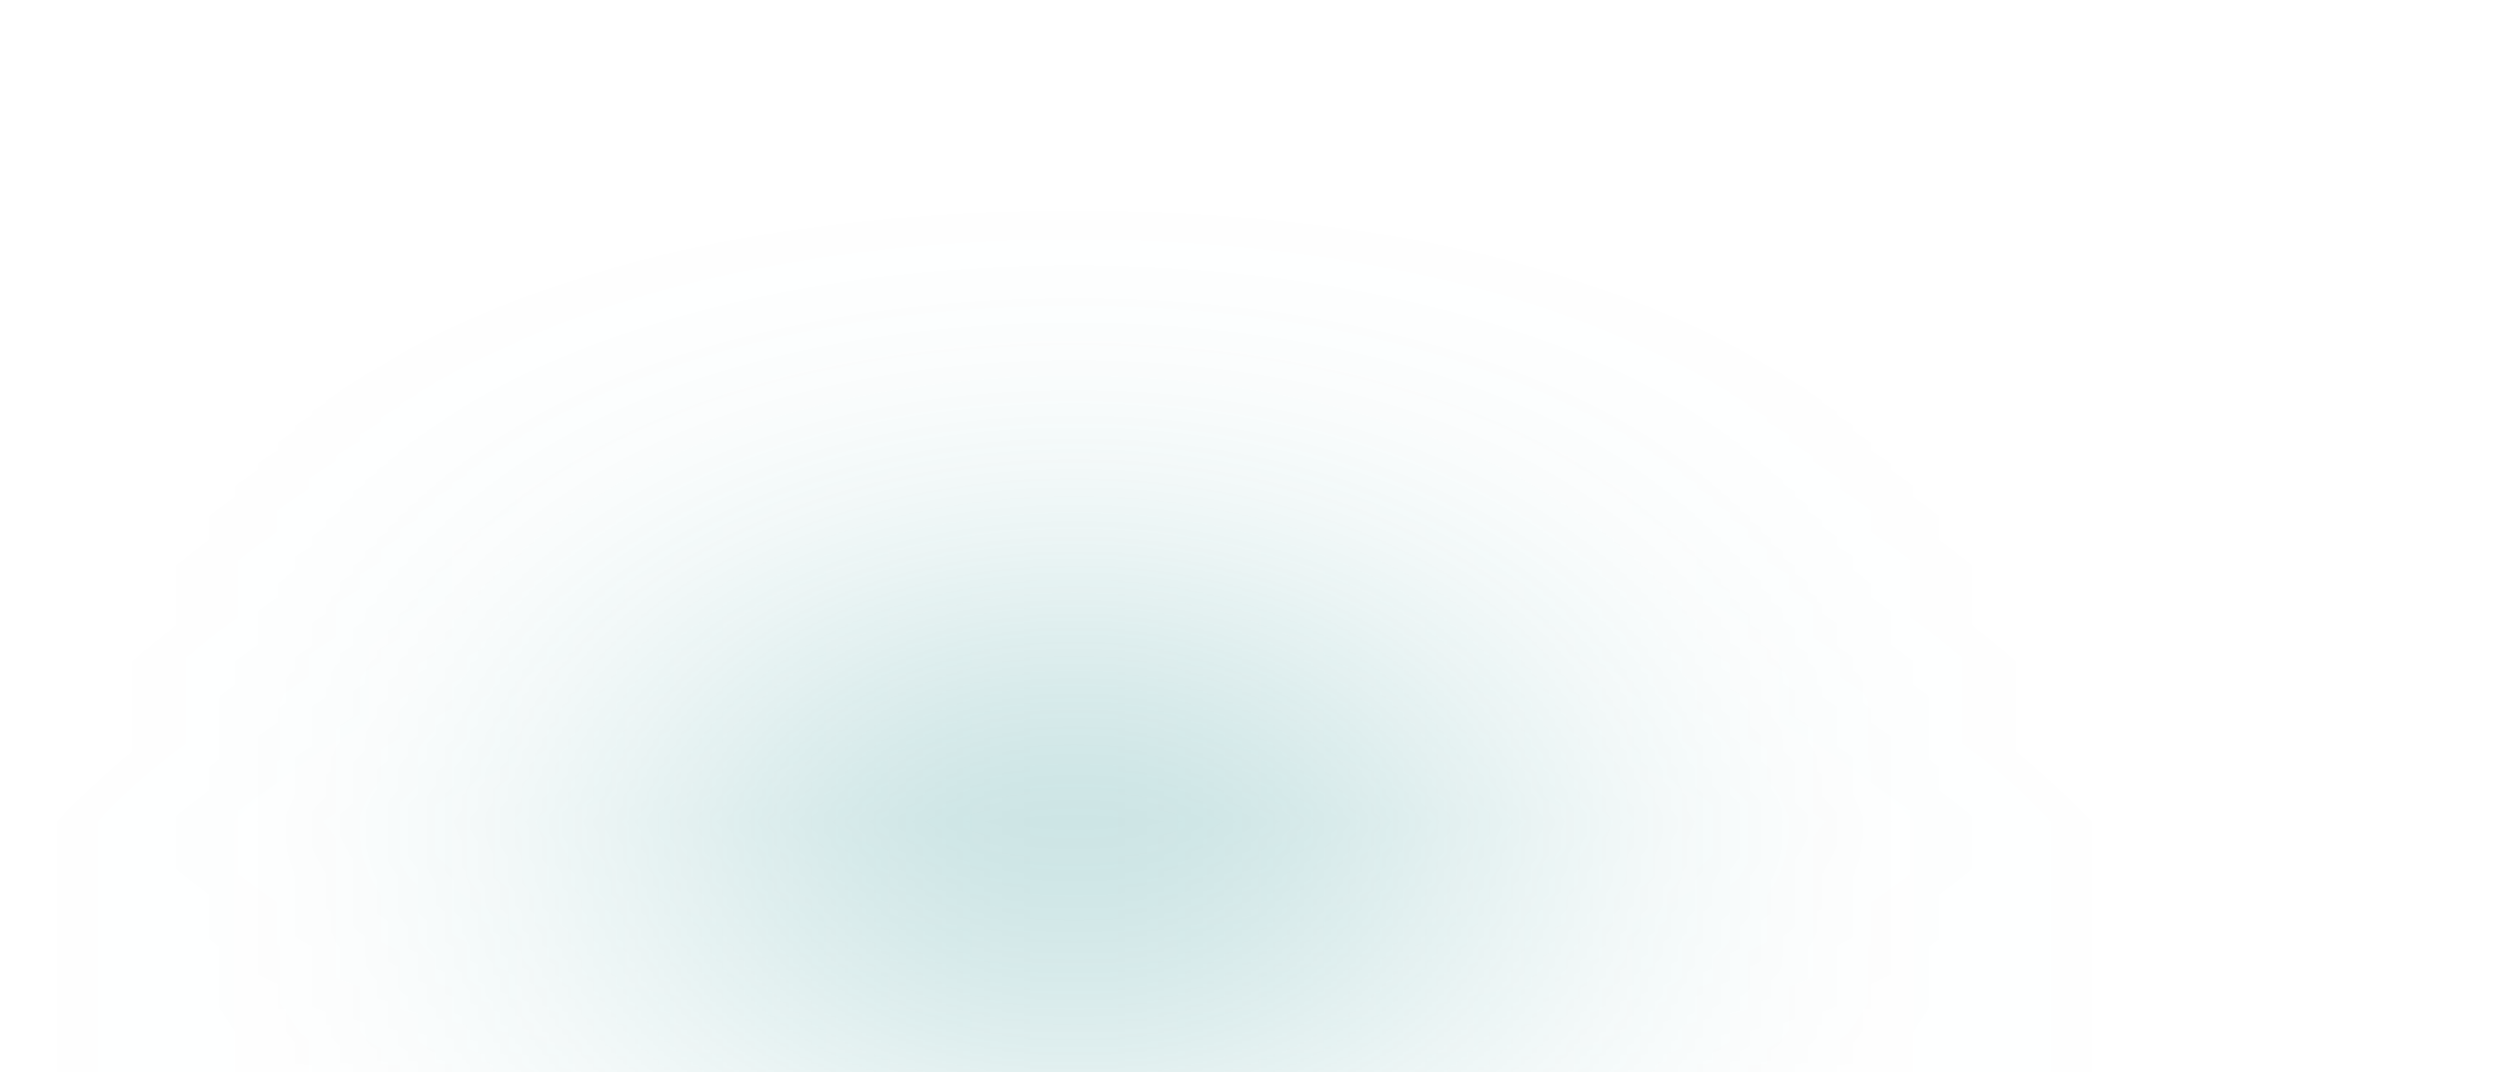
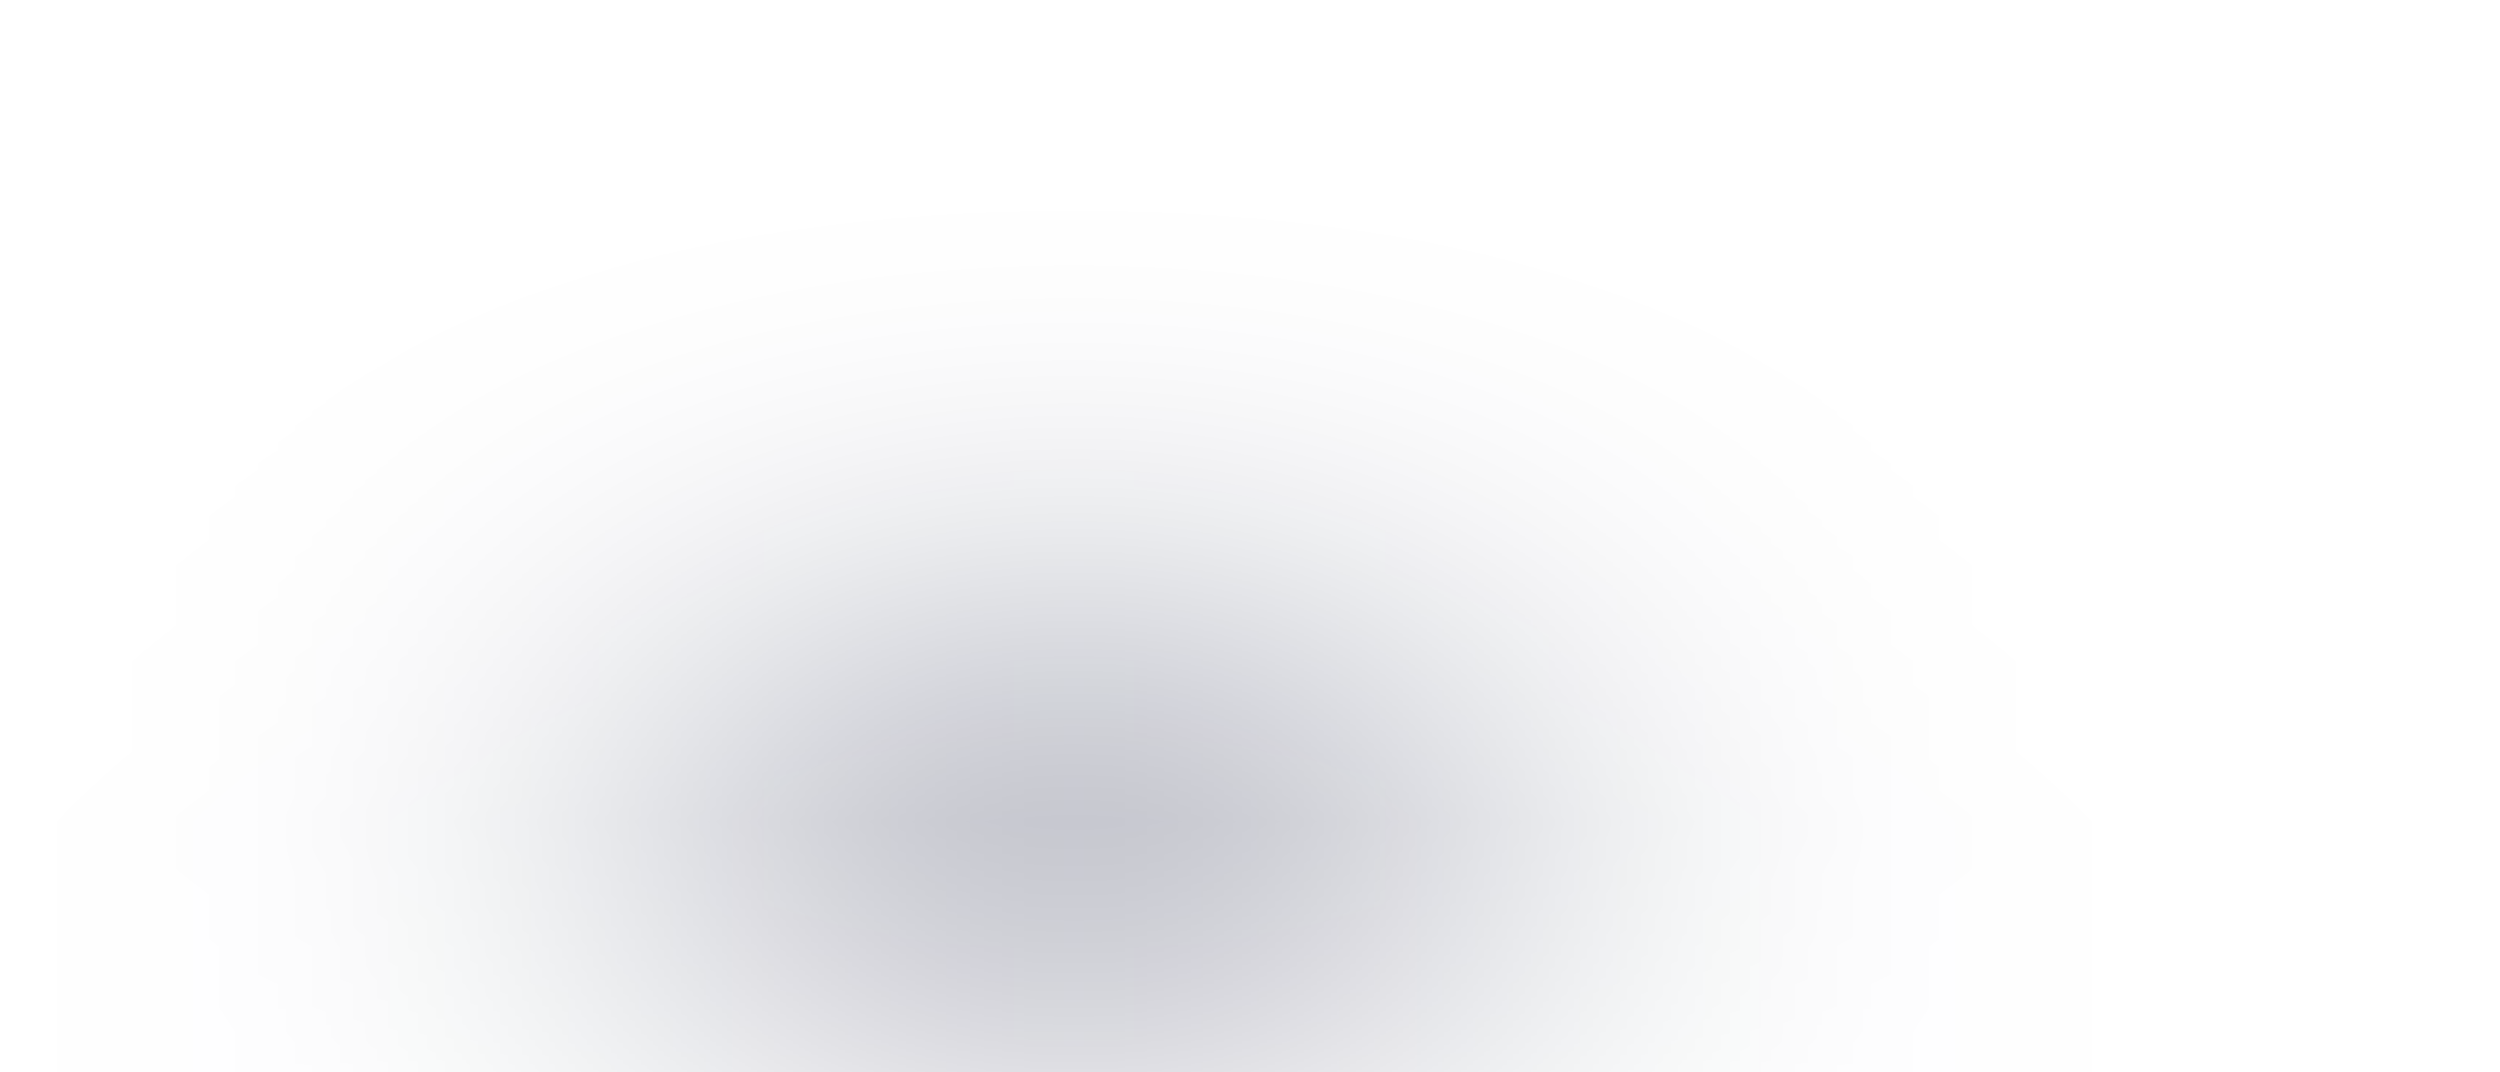
<svg xmlns="http://www.w3.org/2000/svg" width="917" height="393" viewBox="0 0 917 393" fill="none">
  <g filter="url(#filter0_f_250_348)">
-     <circle cx="394" cy="523" r="223" fill="#1E8A8A" />
+     <circle cx="394" cy="523" r="223" fill="#02092c" />
  </g>
  <defs>
    <filter id="filter0_f_250_348" x="-129" y="0" width="1046" height="1046" filterUnits="userSpaceOnUse" color-interpolation-filters="sRGB">
      <feFlood flood-opacity="0" result="BackgroundImageFix" />
      <feBlend mode="normal" in="SourceGraphic" in2="BackgroundImageFix" result="shape" />
      <feGaussianBlur stdDeviation="150" result="effect1_foregroundBlur_250_348" />
    </filter>
  </defs>
</svg>
